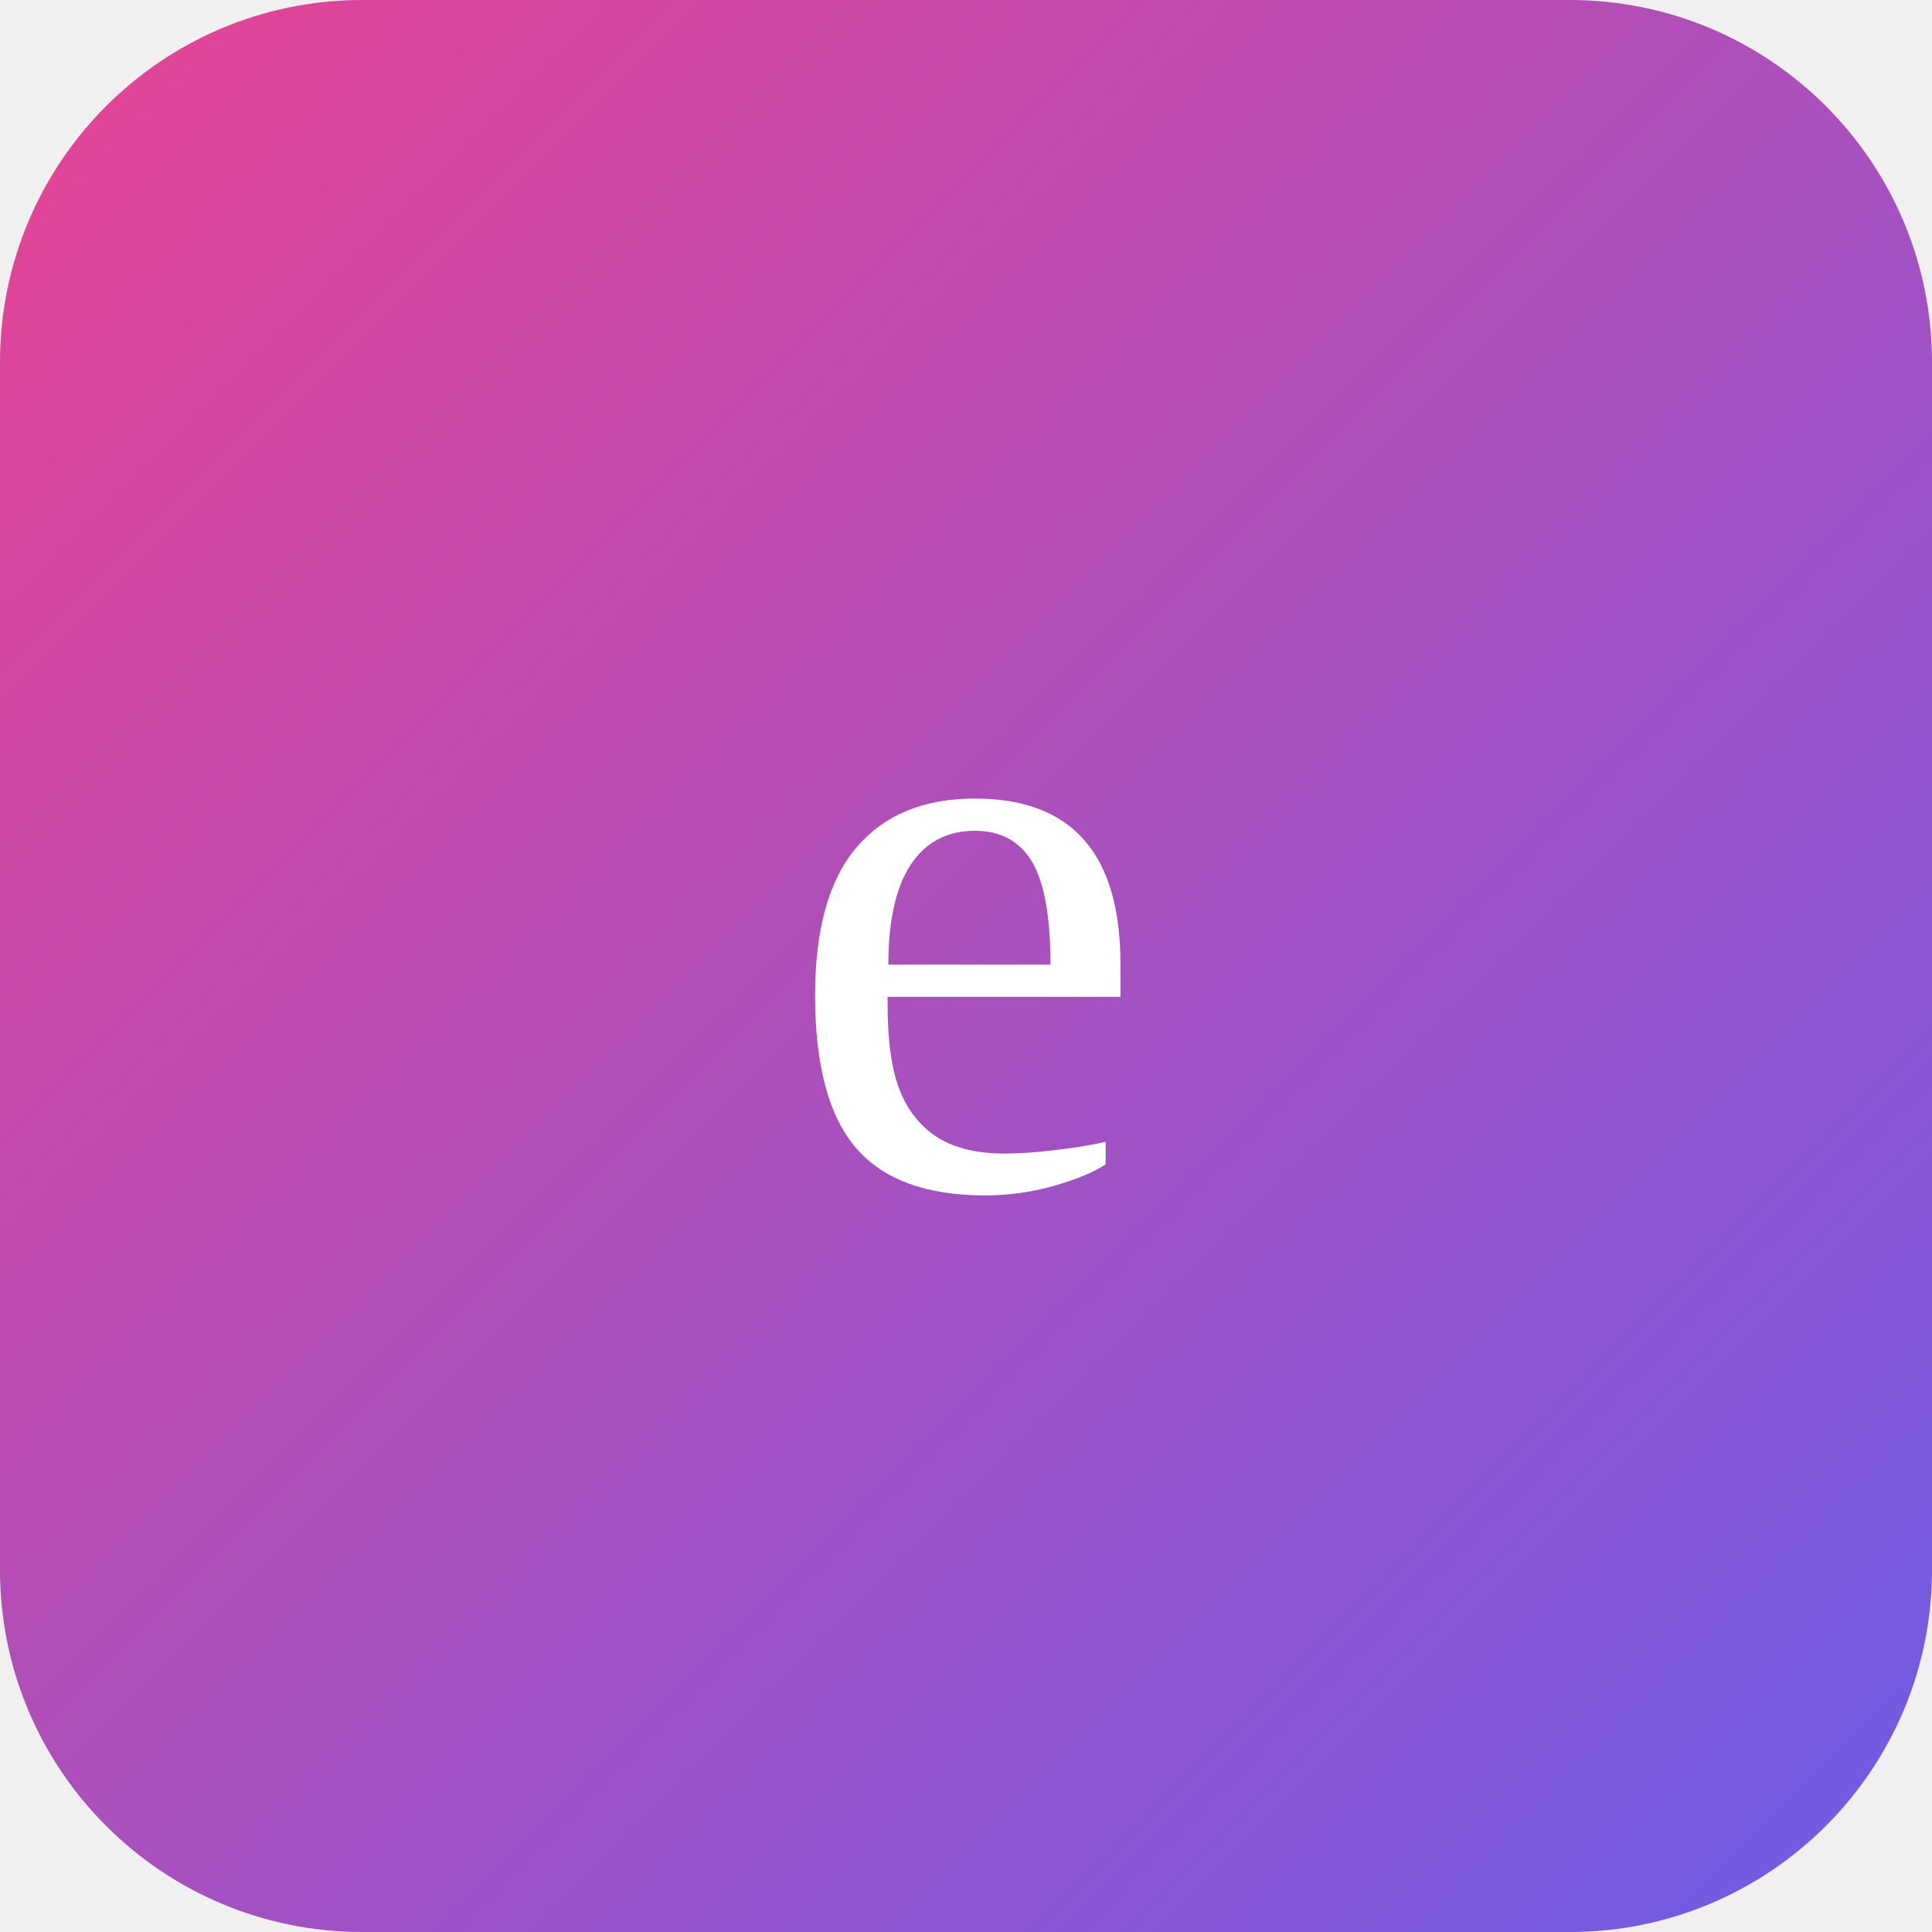
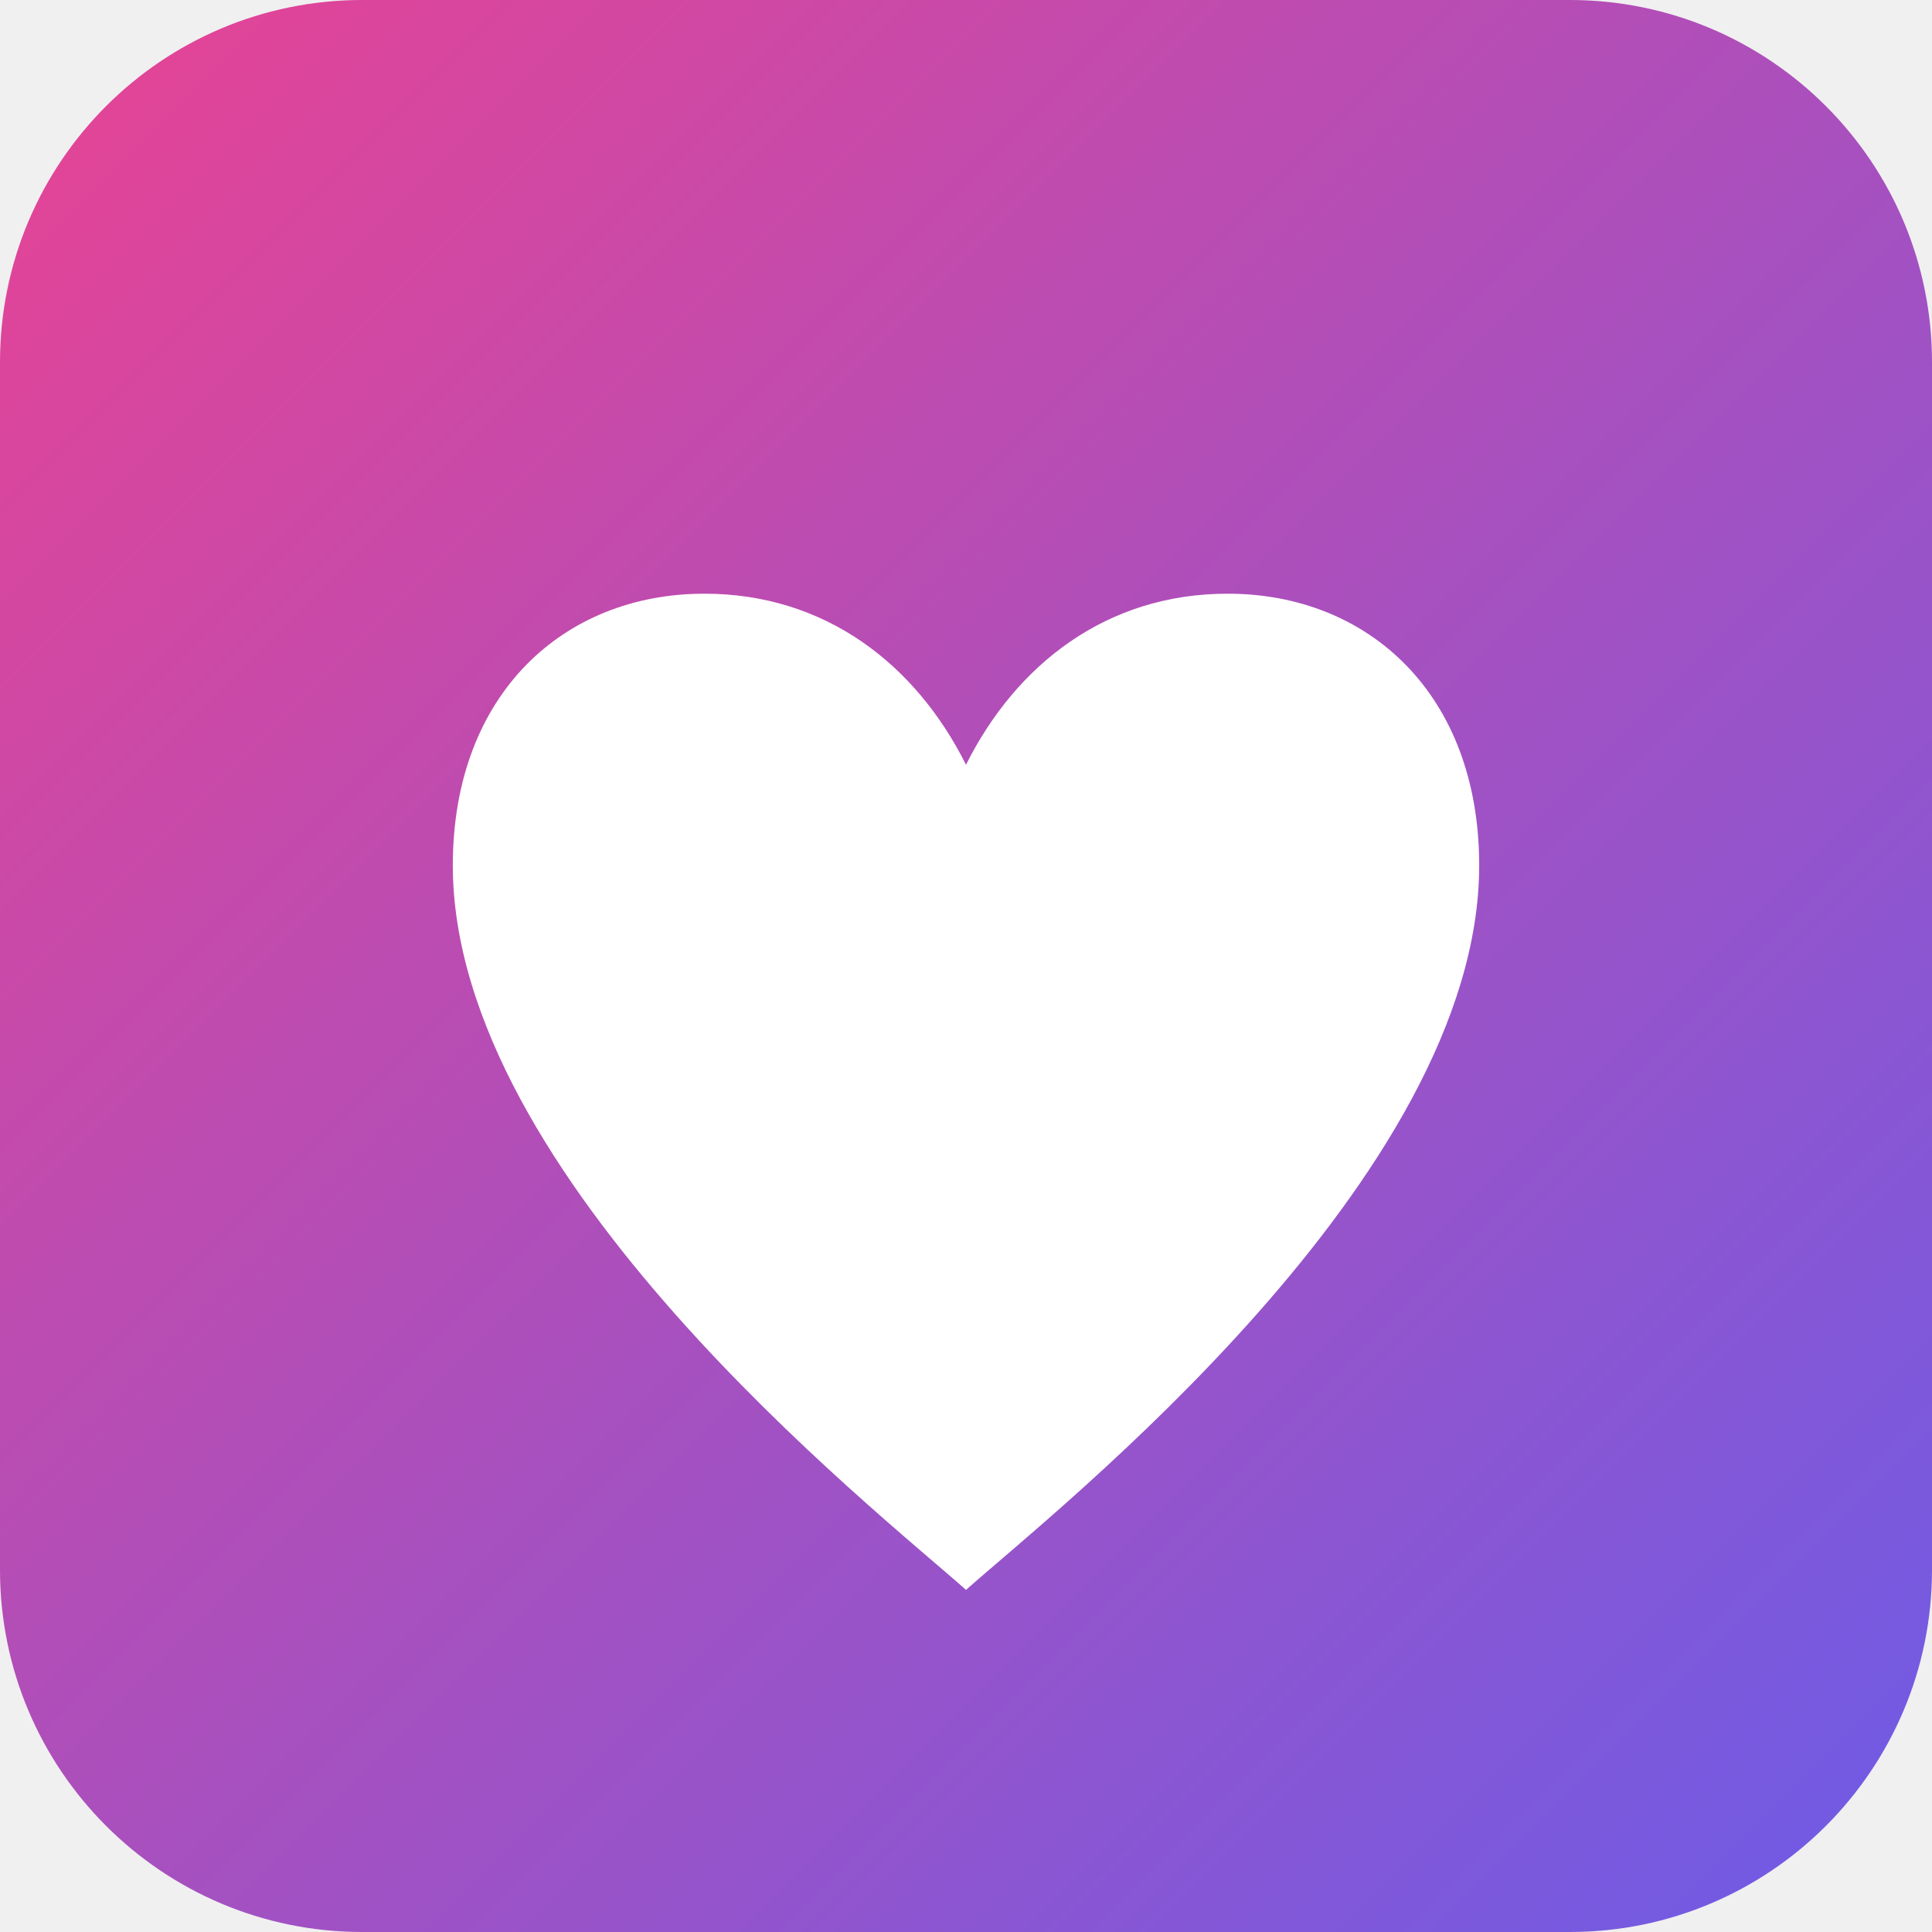
- <svg xmlns="http://www.w3.org/2000/svg" viewBox="0 0 192 192">
+ <svg xmlns="http://www.w3.org/2000/svg" width="192" height="192" viewBox="0 0 192 192">
  <defs>
    <linearGradient id="bg192" x1="0%" y1="0%" x2="100%" y2="100%">
      <stop offset="0%" style="stop-color:#e84393" />
      <stop offset="100%" style="stop-color:#6c5ce7" />
    </linearGradient>
  </defs>
  <rect width="192" height="192" rx="36" fill="url(#bg192)" />
-   <text x="96" y="118" font-size="82" text-anchor="middle" fill="white">e</text>
+   <path d="M96 158c-9-8-51-41-51-72 0-17 11-27 25-27 12 0 21 7 26 17 5-10 14-17 26-17 14 0 25 10 25 27 0 31-42 64-51 72Z" fill="#fff" />
</svg>
